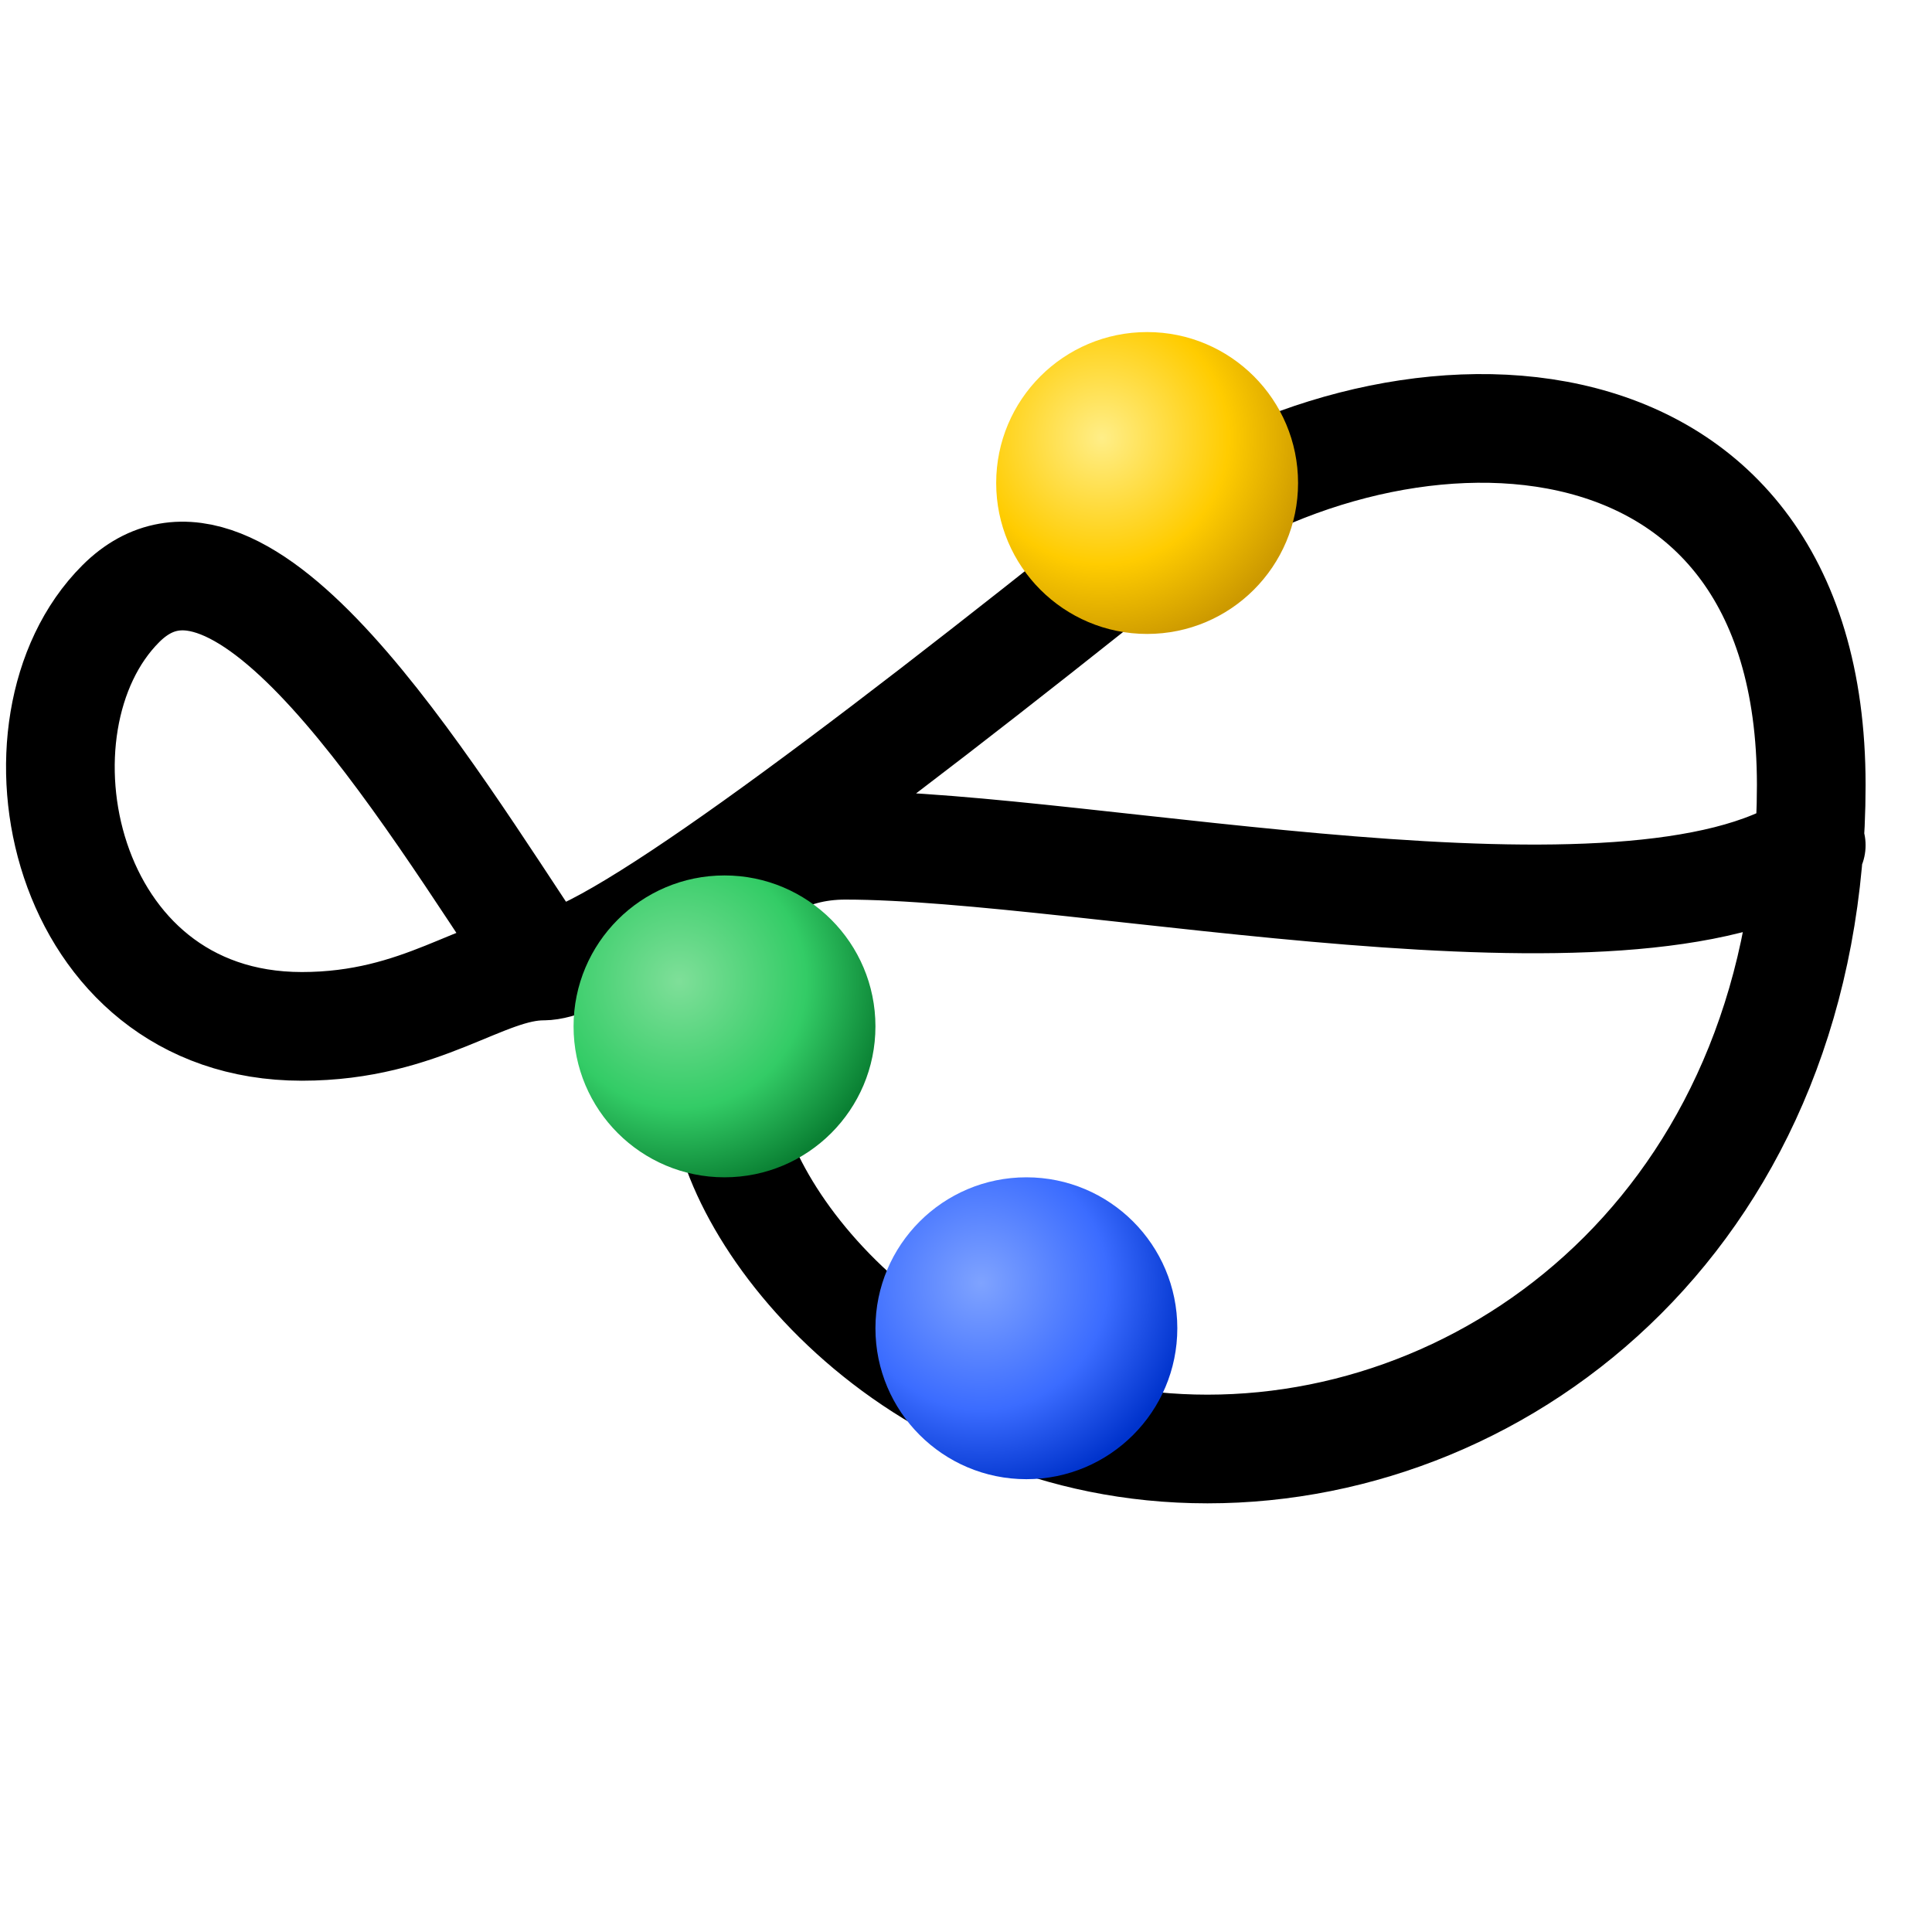
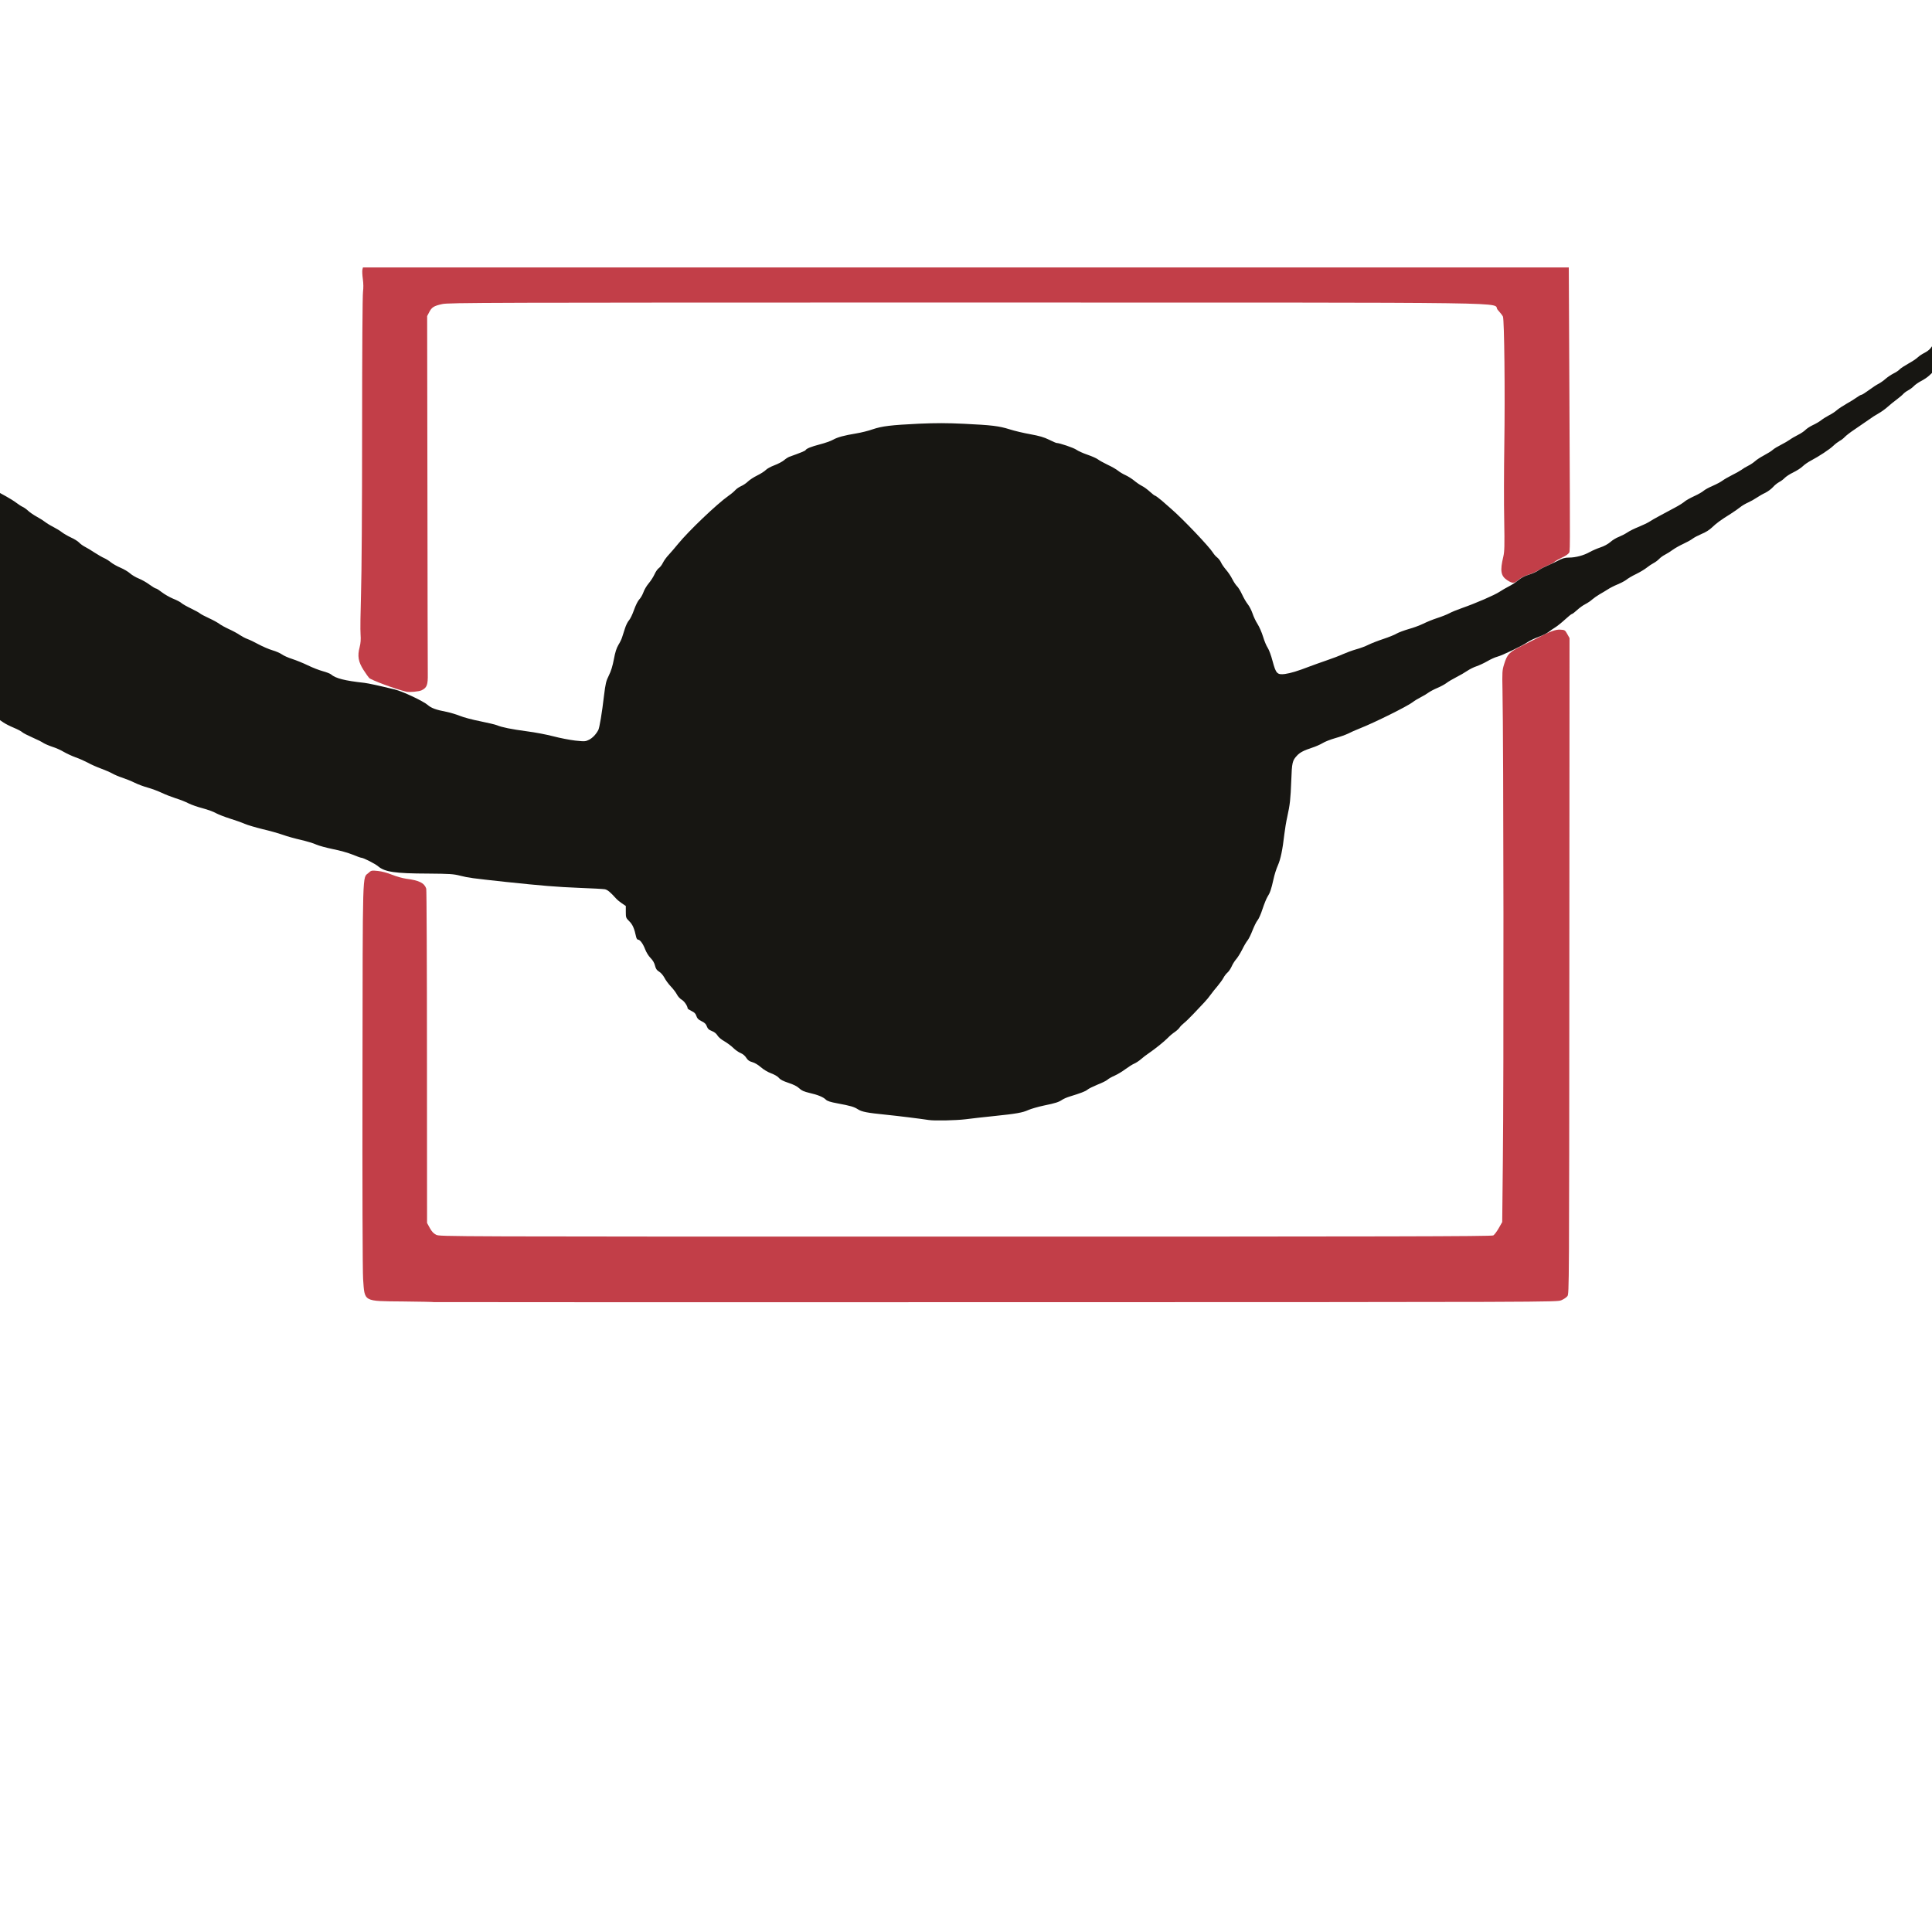
- <svg xmlns="http://www.w3.org/2000/svg" viewBox="0 0 32 32" fill="none" stroke-linecap="round" stroke-linejoin="round">
-   <defs>
-     <radialGradient id="fy" cx="35%" cy="35%" r="70%">
-       <stop offset="0%" stop-color="#ffee88" />
-       <stop offset="60%" stop-color="#ffcc00" />
-       <stop offset="100%" stop-color="#cc9900" />
-     </radialGradient>
-     <radialGradient id="fg" cx="35%" cy="35%" r="70%">
-       <stop offset="0%" stop-color="#7fdf99" />
-       <stop offset="60%" stop-color="#33cc66" />
-       <stop offset="100%" stop-color="#0a8033" />
-     </radialGradient>
-     <radialGradient id="fb" cx="35%" cy="35%" r="70%">
-       <stop offset="0%" stop-color="#7fa3ff" />
-       <stop offset="60%" stop-color="#3b6cff" />
-       <stop offset="100%" stop-color="#0033cc" />
-     </radialGradient>
-   </defs>
-   <path stroke="currentColor" stroke-width="1.8" d="M 9 16        C 7 13 4 8 2 10        C 0 12 1 17 5 17        C 7 17 8 16 9 16        C 10 16 14 13 19 9        C 23 6 30 6 30 13        C 30 20 25 24 20 24        C 15 24 12 20 12 18        C 11 16 12 14 14 14        C 18 14 27 16 30 14" />
-   <circle cx="19" cy="8" r="2.5" fill="url(#fy)" stroke="none" />
-   <circle cx="12" cy="17" r="2.5" fill="url(#fg)" stroke="none" />
-   <circle cx="17" cy="22" r="2.5" fill="url(#fb)" stroke="none" />
+ <svg xmlns="http://www.w3.org/2000/svg" viewBox="0 0 2124 2124">
+   <g transform="translate(0,294)">
+     <path fill="#C23E48" fill-rule="evenodd" d="M476.8,1137.5C476.6,1137.3 461.4,1137.0 443.0,1136.8C398.9,1136.4 401.0,1137.5 399.2,1112.3C398.6,1105.0 398.3,1008.7 398.5,889.5C398.8,656.9 398.3,671.7 405.1,665.7C408.1,662.9 408.5,662.8 415.4,663.5C419.9,664.0 425.6,665.5 430.8,667.6C435.5,669.5 442.5,671.5 446.8,672.1C460.9,673.9 466.6,676.8 468.6,683.0C469.0,684.4 469.4,767.6 469.4,868.0L469.5,1050.5L472.5,1056.0C474.7,1060.0 476.6,1062.0 479.5,1063.5C483.5,1065.5 485.5,1065.5 1061.5,1065.5C1525.2,1065.5 1639.9,1065.3 1641.7,1064.2C1642.9,1063.5 1645.6,1059.9 1647.7,1056.2L1651.5,1049.5L1652.2,984.0C1653.3,888.0 1653.0,522.3 1651.8,464.5C1651.4,444.8 1651.5,443.0 1653.6,436.2C1657.1,425.0 1659.1,422.9 1674.3,415.4C1681.6,411.8 1688.6,408.2 1690.0,407.5C1703.5,400.4 1710.2,397.9 1715.2,398.2C1720.3,398.5 1720.6,398.7 1723.0,403.0L1725.5,407.5L1725.3,767.9C1725.1,1121.6 1725.1,1128.4 1723.2,1130.9C1722.2,1132.3 1719.1,1134.4 1716.4,1135.5C1711.5,1137.5 1709.0,1137.5 1094.3,1137.6C754.8,1137.7 477.0,1137.6 476.8,1137.5ZM446.5,466.4C434.3,463.4 408.7,453.9 405.9,451.4C405.1,450.6 402.2,446.6 399.6,442.5C393.9,433.5 392.8,427.2 395.4,417.4C396.5,413.1 396.8,409.1 396.4,403.4C396.0,399.1 396.3,379.0 396.9,358.9C397.6,336.9 398.1,264.6 398.1,177.4C398.1,95.4 398.5,29.9 399.1,26.5C399.6,22.6 399.6,17.8 398.9,12.8C398.3,8.5 398.1,3.9 398.4,2.5L399.0,0.0L1061.9,-0.0L1724.7,-0.0L1725.4,149.7C1726.2,323.7 1726.2,311.7 1724.7,314.1C1724.0,315.2 1720.6,317.5 1717.0,319.1C1713.4,320.8 1709.6,323.0 1708.5,324.0C1707.4,324.9 1704.4,326.5 1701.8,327.5C1699.2,328.5 1694.7,330.8 1691.9,332.6C1689.1,334.4 1683.8,336.8 1680.1,337.9C1675.9,339.2 1671.9,341.3 1669.2,343.6C1664.5,347.6 1662.8,347.6 1656.9,343.8C1649.9,339.1 1649.0,333.5 1652.7,318.0C1654.0,312.5 1654.2,306.4 1653.7,278.0C1653.3,259.6 1653.4,222.7 1653.8,196.0C1654.7,136.9 1653.8,57.6 1652.3,54.0C1651.6,52.6 1649.1,49.4 1646.7,46.8C1638.2,37.8 1701.9,38.7 1061.0,38.6C531.7,38.6 493.0,38.7 486.1,40.3C477.0,42.3 474.6,43.8 471.8,49.3L469.6,53.5L469.9,244.5C470.0,349.6 470.2,440.5 470.3,446.7C470.5,459.0 469.4,462.0 463.5,464.9C460.6,466.3 450.0,467.3 446.5,466.4Z" />
+     <path fill="#171612" fill-rule="evenodd" d="M1021.0,937.3C1011.1,935.8 986.9,932.8 974.0,931.5C953.1,929.4 947.4,928.3 943.1,925.5C938.9,922.8 935.1,921.7 920.6,919.0C913.0,917.6 909.5,916.5 907.9,914.9C905.1,912.1 899.1,909.6 889.8,907.5C883.9,906.1 881.3,905.0 878.7,902.5C876.4,900.3 872.4,898.3 866.9,896.5C861.1,894.6 857.8,892.9 856.3,891.0C855.0,889.4 851.5,887.4 847.8,886.0C844.0,884.6 839.5,881.9 836.5,879.3C833.6,876.7 829.7,874.4 827.1,873.7C823.8,872.8 822.1,871.6 820.4,868.9C819.0,866.6 816.6,864.7 814.2,863.7C812.0,862.8 808.4,860.3 806.3,858.2C804.1,856.0 799.8,852.8 796.6,850.9C793.2,849.0 789.9,846.3 788.8,844.4C787.5,842.3 785.4,840.5 782.6,839.5C779.3,838.2 778.1,837.1 777.1,834.4C776.2,831.8 774.7,830.3 771.3,828.7C767.8,827.0 766.5,825.7 765.6,823.0C764.8,820.4 763.5,819.0 760.3,817.5C758.0,816.4 756.1,815.1 756.0,814.7C755.9,812.0 752.4,806.8 749.5,805.1C747.6,804.0 745.2,801.4 744.2,799.3C743.1,797.2 740.1,793.2 737.5,790.5C734.9,787.8 731.7,783.4 730.4,780.8C729.0,778.2 726.6,775.4 724.6,774.2C722.1,772.7 721.0,771.2 720.1,767.6C719.4,764.6 717.7,761.7 715.2,759.2C713.0,757.0 710.5,752.9 709.2,749.5C706.8,743.3 703.6,739.0 701.3,739.0C700.6,739.0 699.8,737.8 699.4,736.2C697.4,726.7 695.4,722.3 691.8,718.8C688.2,715.2 688.0,714.8 688.0,708.5L688.0,702.0L683.8,699.2C681.6,697.7 678.5,695.2 677.1,693.6C670.7,686.5 667.9,684.2 664.8,683.6C663.0,683.3 650.5,682.6 637.0,682.1C612.0,681.1 596.4,679.8 555.5,675.5C518.8,671.5 515.4,671.1 506.2,668.8C498.4,666.8 494.6,666.6 470.5,666.4C434.2,666.3 423.1,664.6 415.7,658.4C412.3,655.5 399.5,649.0 397.2,649.0C396.5,649.0 392.1,647.4 387.5,645.5C382.8,643.6 373.3,640.9 366.0,639.5C358.8,638.0 350.6,635.8 347.7,634.5C344.8,633.1 337.3,630.9 331.0,629.4C324.7,628.0 315.7,625.5 311.0,623.8C306.3,622.1 296.2,619.3 288.5,617.5C280.8,615.6 272.0,613.0 269.0,611.7C265.9,610.3 258.8,607.8 253.0,606.0C247.3,604.2 240.3,601.5 237.5,600.0C234.8,598.4 228.1,596.0 222.8,594.6C217.4,593.2 210.5,590.8 207.3,589.2C204.1,587.5 197.7,585.0 193.1,583.6C188.5,582.1 181.5,579.4 177.6,577.5C173.7,575.7 166.9,573.1 162.5,571.9C158.1,570.7 151.6,568.3 148.0,566.5C144.4,564.7 138.3,562.3 134.5,561.0C130.7,559.8 125.6,557.6 123.4,556.3C121.1,555.0 115.5,552.6 110.9,550.9C106.3,549.2 99.9,546.4 96.6,544.5C93.2,542.7 87.2,540.0 83.1,538.6C79.0,537.1 73.2,534.4 70.1,532.6C67.0,530.7 61.4,528.2 57.5,527.0C53.6,525.7 49.3,523.8 47.7,522.8C46.2,521.7 40.8,519.0 35.7,516.8C30.7,514.6 25.6,512.0 24.5,511.0C23.4,509.9 19.1,507.7 15.0,506.0C10.9,504.3 5.8,501.7 3.8,500.3L0.0,497.7L0.0,372.8L-0.0,248.0L6.7,251.7C10.4,253.7 15.5,256.9 18.0,258.8C20.5,260.7 23.6,262.7 25.0,263.3C26.4,263.9 29.1,265.8 31.0,267.6C32.9,269.4 37.2,272.3 40.5,274.1C43.8,275.9 47.8,278.4 49.4,279.7C51.0,281.0 55.0,283.5 58.4,285.2C61.7,286.9 66.0,289.5 68.0,291.1C69.9,292.6 74.4,295.2 78.0,296.9C81.6,298.5 85.6,301.0 87.0,302.5C88.4,304.0 91.3,306.1 93.5,307.2C95.7,308.3 100.5,311.2 104.1,313.6C107.8,316.0 112.5,318.7 114.6,319.6C116.6,320.5 119.9,322.5 121.9,324.2C123.9,325.8 128.6,328.5 132.4,330.1C136.2,331.7 140.9,334.5 142.9,336.3C144.9,338.1 149.2,340.7 152.5,342.0C155.8,343.3 161.1,346.3 164.3,348.7C167.6,351.1 170.8,353.0 171.5,353.0C172.2,353.0 175.0,354.8 177.8,357.0C180.6,359.2 186.1,362.4 190.1,364.1C194.2,365.7 198.4,367.9 199.5,369.0C200.6,370.0 205.3,372.7 209.9,374.9C214.5,377.1 219.0,379.6 219.9,380.4C220.8,381.2 225.1,383.5 229.5,385.5C233.9,387.5 239.0,390.3 240.8,391.6C242.6,393.0 247.4,395.7 251.6,397.6C255.8,399.5 261.2,402.4 263.6,404.1C266.0,405.7 269.8,407.7 272.0,408.5C274.3,409.3 279.8,411.9 284.3,414.4C288.8,416.8 295.7,419.8 299.5,420.9C303.4,422.0 308.1,424.1 309.9,425.4C311.8,426.8 316.9,429.1 321.4,430.5C325.9,432.0 333.6,435.1 338.5,437.5C343.4,439.9 350.8,442.8 354.9,443.9C359.0,445.0 363.0,446.6 363.9,447.4C368.9,451.8 379.3,454.4 400.5,456.7C404.4,457.1 418.6,460.2 434.0,464.0C442.8,466.1 465.3,476.8 470.2,481.0C474.0,484.4 479.4,486.4 490.5,488.5C494.9,489.4 501.7,491.4 505.6,493.0C509.5,494.6 519.5,497.3 527.8,498.9C536.0,500.6 544.4,502.5 546.3,503.3C551.7,505.6 562.2,507.7 579.4,510.0C588.1,511.1 601.2,513.6 608.4,515.5C615.6,517.4 626.5,519.5 632.5,520.2C643.0,521.3 643.7,521.2 647.7,519.2C651.6,517.2 655.4,513.1 657.8,508.5C659.1,505.8 661.8,490.0 664.0,471.0C665.7,457.3 666.3,454.7 669.4,448.5C671.8,443.8 673.5,438.0 674.9,430.7C676.3,423.0 677.8,418.5 679.8,415.1C681.4,412.6 683.2,408.9 683.8,407.0C684.4,405.1 685.8,400.6 687.0,397.1C688.1,393.5 690.1,389.5 691.4,388.1C692.8,386.6 695.3,381.5 697.0,376.6C698.8,371.5 701.3,366.5 702.8,365.0C704.3,363.5 706.3,360.0 707.3,357.3C708.2,354.5 710.9,350.0 713.1,347.4C715.4,344.7 718.3,340.2 719.6,337.3C720.9,334.4 723.0,331.4 724.4,330.5C725.7,329.6 727.7,327.0 728.8,324.7C729.9,322.4 732.8,318.4 735.2,315.9C737.5,313.4 742.2,308.0 745.5,303.9C757.4,289.4 788.0,260.2 801.0,251.0C803.8,249.1 807.1,246.3 808.5,244.7C809.9,243.2 812.8,241.3 814.8,240.4C816.8,239.6 820.1,237.4 822.0,235.6C823.9,233.7 828.6,230.6 832.5,228.7C836.4,226.8 840.5,224.1 841.8,222.8C843.0,221.4 847.4,219.0 851.4,217.5C855.4,216.0 860.1,213.5 861.9,212.0C863.6,210.5 866.2,208.8 867.7,208.2C880.1,203.8 885.1,201.7 885.6,200.9C886.6,199.1 891.6,197.1 901.5,194.5C907.0,193.1 913.5,190.8 915.9,189.4C921.0,186.6 927.6,184.8 941.3,182.5C946.8,181.6 954.9,179.6 959.3,178.0C969.6,174.5 979.3,173.3 1010.3,171.8C1029.2,171.0 1040.8,171.0 1059.8,171.9C1090.7,173.4 1098.1,174.3 1110.0,178.0C1115.2,179.7 1125.5,182.1 1132.8,183.4C1142.6,185.2 1147.9,186.7 1153.3,189.4C1157.3,191.4 1161.0,193.0 1161.6,193.0C1164.9,193.0 1180.6,198.4 1183.3,200.4C1185.1,201.7 1190.5,204.2 1195.5,205.9C1200.5,207.6 1205.6,209.9 1207.0,211.0C1208.4,212.1 1213.2,214.8 1217.8,217.0C1222.4,219.1 1227.5,222.1 1229.3,223.6C1231.0,225.0 1234.7,227.2 1237.4,228.4C1240.2,229.7 1244.5,232.4 1246.9,234.4C1249.4,236.5 1253.2,239.1 1255.4,240.2C1257.7,241.3 1261.6,244.2 1264.2,246.6C1266.8,249.0 1269.4,251.0 1270.0,251.0C1270.5,251.0 1273.8,253.5 1277.3,256.4C1280.7,259.4 1285.5,263.6 1287.9,265.7C1300.8,276.9 1329.4,307.0 1333.5,313.6C1334.6,315.4 1336.7,317.8 1338.3,319.0C1339.8,320.2 1341.6,322.6 1342.4,324.4C1343.1,326.1 1345.6,329.7 1347.9,332.4C1350.2,335.0 1353.4,339.8 1354.9,342.9C1356.5,346.0 1358.8,349.4 1360.0,350.5C1361.2,351.6 1363.7,355.6 1365.5,359.5C1367.3,363.4 1370.1,368.2 1371.8,370.3C1373.5,372.4 1375.8,376.9 1377.0,380.4C1378.1,383.8 1380.6,389.1 1382.5,392.0C1384.4,395.0 1387.2,401.3 1388.6,406.0C1390.0,410.7 1392.3,416.2 1393.7,418.2C1395.1,420.3 1397.5,426.8 1399.0,432.6C1402.7,446.5 1404.1,448.0 1412.5,447.0C1418.9,446.1 1426.5,443.8 1439.5,438.8C1443.9,437.1 1452.5,434.1 1458.5,432.0C1464.5,430.0 1472.6,426.9 1476.3,425.2C1480.1,423.5 1486.6,421.1 1490.8,419.9C1495.0,418.8 1501.2,416.5 1504.5,414.8C1507.8,413.2 1515.2,410.3 1521.0,408.4C1526.7,406.5 1533.3,403.9 1535.5,402.5C1537.8,401.2 1543.8,399.0 1548.9,397.5C1554.1,396.1 1561.2,393.4 1564.9,391.6C1568.5,389.8 1575.3,387.0 1580.0,385.5C1584.7,384.0 1590.5,381.7 1593.0,380.4C1595.5,379.0 1601.8,376.4 1607.0,374.6C1623.2,368.9 1642.9,360.3 1648.4,356.7C1651.3,354.8 1656.1,352.0 1659.1,350.5C1662.1,349.0 1666.6,346.0 1669.3,343.8C1672.4,341.2 1676.4,339.1 1680.8,337.8C1684.5,336.7 1689.4,334.5 1691.6,332.9C1693.9,331.3 1698.0,329.2 1700.7,328.1C1703.4,327.0 1708.7,324.5 1712.4,322.6C1717.9,319.7 1720.3,319.0 1724.9,319.0C1732.3,319.0 1741.2,316.6 1747.7,312.9C1750.6,311.3 1755.9,309.0 1759.5,307.8C1763.5,306.5 1767.7,304.2 1770.4,301.9C1772.7,299.8 1777.0,297.2 1779.8,296.2C1782.5,295.1 1786.8,292.9 1789.2,291.3C1791.5,289.7 1797.2,286.9 1801.8,285.1C1806.4,283.2 1811.6,280.7 1813.4,279.5C1815.2,278.3 1820.5,275.2 1825.1,272.8C1829.7,270.3 1837.1,266.4 1841.5,264.0C1845.9,261.7 1850.6,258.7 1852.0,257.4C1853.4,256.2 1858.1,253.5 1862.5,251.5C1866.9,249.5 1871.6,246.8 1873.0,245.5C1874.4,244.3 1878.9,241.8 1883.0,240.1C1887.1,238.3 1892.0,235.7 1893.8,234.3C1895.7,232.9 1900.4,230.2 1904.2,228.3C1908.1,226.4 1912.7,223.8 1914.4,222.6C1916.1,221.3 1919.5,219.2 1922.0,218.0C1924.5,216.8 1927.8,214.5 1929.5,213.0C1931.2,211.4 1935.7,208.5 1939.5,206.5C1943.3,204.5 1947.6,201.8 1949.0,200.5C1950.4,199.2 1954.4,196.8 1958.0,195.0C1961.6,193.2 1965.8,190.7 1967.5,189.5C1969.2,188.2 1973.2,185.9 1976.5,184.2C1979.8,182.6 1983.6,180.0 1984.9,178.6C1986.3,177.2 1989.9,174.8 1992.9,173.4C1996.0,172.0 2000.1,169.6 2002.0,168.1C2004.0,166.5 2007.9,164.1 2010.7,162.6C2013.6,161.2 2017.4,158.7 2019.3,157.0C2021.1,155.4 2026.0,152.2 2030.0,149.9C2034.0,147.7 2039.1,144.5 2041.3,142.9C2043.5,141.3 2045.8,140.0 2046.5,140.0C2047.2,140.0 2050.8,137.7 2054.6,134.9C2058.4,132.1 2063.2,128.9 2065.3,127.9C2067.4,126.8 2070.8,124.4 2072.8,122.6C2074.8,120.8 2078.8,118.1 2081.5,116.7C2084.2,115.4 2087.4,113.3 2088.4,112.1C2089.5,110.9 2093.8,108.1 2097.9,105.8C2102.1,103.5 2106.8,100.4 2108.3,98.9C2109.9,97.4 2113.1,95.2 2115.6,94.0C2118.0,92.8 2120.9,90.7 2122.0,89.3L2124.0,86.7L2124.0,101.4L2124.0,116.0L2120.8,119.0C2119.0,120.7 2115.0,123.4 2112.0,124.9C2109.0,126.5 2105.4,129.0 2104.0,130.5C2102.6,132.0 2099.9,134.0 2098.0,135.0C2096.1,136.0 2093.6,137.8 2092.5,139.0C2091.4,140.3 2088.1,143.0 2085.2,145.2C2082.3,147.3 2077.7,151.1 2075.0,153.5C2072.2,156.0 2067.8,159.1 2065.2,160.5C2062.6,161.9 2057.3,165.3 2053.5,168.1C2049.7,170.8 2042.9,175.4 2038.5,178.4C2034.1,181.3 2029.4,185.0 2028.0,186.5C2026.6,188.0 2024.2,189.9 2022.5,190.7C2020.9,191.6 2017.7,194.0 2015.5,196.1C2011.5,200.0 1999.9,207.6 1990.5,212.6C1987.8,214.0 1983.9,216.7 1981.9,218.6C1980.0,220.5 1975.3,223.5 1971.4,225.4C1967.6,227.2 1963.4,230.0 1962.0,231.5C1960.6,233.0 1957.9,235.0 1955.9,236.0C1953.9,237.1 1950.9,239.5 1949.1,241.6C1947.3,243.6 1943.5,246.4 1940.7,247.8C1937.8,249.1 1933.6,251.6 1931.2,253.2C1928.9,254.8 1924.6,257.2 1921.7,258.5C1918.8,259.8 1914.9,262.1 1913.0,263.7C1911.2,265.2 1906.4,268.5 1902.5,271.0C1891.6,277.8 1887.1,281.1 1882.1,285.9C1879.3,288.6 1874.8,291.4 1870.7,293.0C1867.0,294.6 1862.5,296.9 1860.7,298.3C1858.9,299.7 1854.3,302.2 1850.6,303.9C1846.9,305.6 1841.7,308.5 1839.2,310.3C1836.6,312.2 1832.7,314.7 1830.5,315.8C1828.3,316.9 1825.4,319.0 1824.0,320.5C1822.6,322.0 1819.9,324.0 1818.0,325.0C1816.1,326.0 1812.7,328.2 1810.5,330.0C1808.3,331.8 1803.0,335.0 1798.7,337.1C1794.3,339.2 1789.6,342.0 1788.1,343.3C1786.6,344.5 1782.3,346.8 1778.5,348.4C1774.6,350.0 1769.7,352.5 1767.5,354.0C1765.3,355.4 1761.2,357.9 1758.5,359.4C1755.8,361.0 1752.2,363.5 1750.5,365.0C1748.8,366.6 1745.5,368.8 1743.0,370.1C1740.5,371.3 1736.4,374.3 1733.8,376.7C1731.2,379.1 1728.7,381.0 1728.1,381.0C1727.6,381.0 1724.1,383.8 1720.3,387.3C1716.6,390.7 1711.7,394.6 1709.5,395.9C1707.3,397.3 1703.9,399.6 1702.0,401.1C1700.1,402.5 1695.1,404.9 1691.0,406.4C1686.9,407.9 1681.7,410.4 1679.5,411.9C1674.0,415.8 1651.5,426.6 1646.0,428.0C1643.5,428.6 1638.6,430.9 1635.0,433.0C1631.4,435.1 1626.1,437.5 1623.2,438.5C1620.3,439.4 1615.8,441.7 1613.1,443.5C1610.5,445.3 1605.0,448.5 1601.0,450.5C1596.9,452.6 1592.0,455.5 1590.1,457.0C1588.1,458.5 1583.6,460.9 1580.0,462.4C1576.4,463.9 1572.2,466.2 1570.5,467.4C1568.8,468.7 1565.0,471.0 1562.0,472.5C1559.0,474.0 1554.9,476.5 1553.0,478.0C1547.0,482.6 1511.0,500.5 1494.7,506.9C1490.4,508.6 1484.7,511.1 1482.1,512.5C1479.4,513.8 1473.1,516.1 1467.9,517.5C1462.7,519.0 1456.5,521.4 1454.0,523.0C1451.5,524.5 1446.3,526.8 1442.5,528.0C1433.4,531.0 1429.1,533.2 1425.9,536.7C1420.8,542.1 1420.3,544.4 1419.6,564.0C1418.8,584.7 1418.2,590.3 1415.2,604.0C1414.0,609.2 1412.6,617.8 1412.0,623.0C1410.0,640.4 1407.9,650.4 1404.9,657.3C1403.2,661.0 1401.0,668.0 1400.0,672.8C1397.6,683.6 1396.3,687.5 1393.4,692.0C1392.2,693.9 1389.8,699.9 1388.0,705.3C1386.3,710.7 1383.8,716.3 1382.5,717.8C1381.2,719.3 1378.8,724.3 1377.0,728.8C1375.3,733.3 1372.8,738.3 1371.6,739.8C1370.3,741.3 1367.6,745.9 1365.6,750.0C1363.5,754.1 1360.5,759.0 1358.8,760.8C1357.2,762.7 1355.0,766.2 1354.0,768.6C1352.9,771.0 1350.9,774.0 1349.5,775.2C1348.0,776.5 1346.0,779.1 1345.0,781.1C1343.9,783.1 1341.0,787.1 1338.5,790.1C1335.9,793.1 1332.6,797.3 1331.0,799.5C1329.5,801.7 1326.3,805.6 1323.9,808.1C1321.5,810.6 1316.2,816.2 1312.1,820.6C1308.0,824.9 1303.3,829.5 1301.7,830.7C1300.0,832.0 1297.9,834.1 1297.0,835.4C1296.2,836.8 1293.6,839.1 1291.5,840.6C1289.3,842.0 1285.9,844.9 1284.0,846.9C1280.0,851.0 1270.2,858.9 1263.2,863.7C1260.6,865.4 1256.7,868.4 1254.4,870.4C1252.2,872.4 1248.7,874.6 1246.8,875.4C1244.9,876.2 1240.7,878.9 1237.4,881.3C1234.1,883.8 1228.8,887.0 1225.5,888.5C1222.2,889.9 1218.6,892.0 1217.4,893.1C1216.2,894.2 1211.3,896.6 1206.4,898.5C1201.6,900.5 1196.7,902.9 1195.6,903.9C1193.6,905.7 1188.1,907.8 1176.0,911.5C1173.0,912.4 1169.4,914.0 1168.0,914.9C1164.1,917.6 1160.5,918.8 1147.7,921.4C1141.2,922.8 1133.5,925.0 1130.6,926.3C1124.2,929.2 1117.8,930.4 1092.5,933.0C1082.0,934.1 1068.1,935.6 1061.5,936.5C1050.6,937.8 1027.2,938.3 1021.0,937.3Z" />
+   </g>
</svg>
